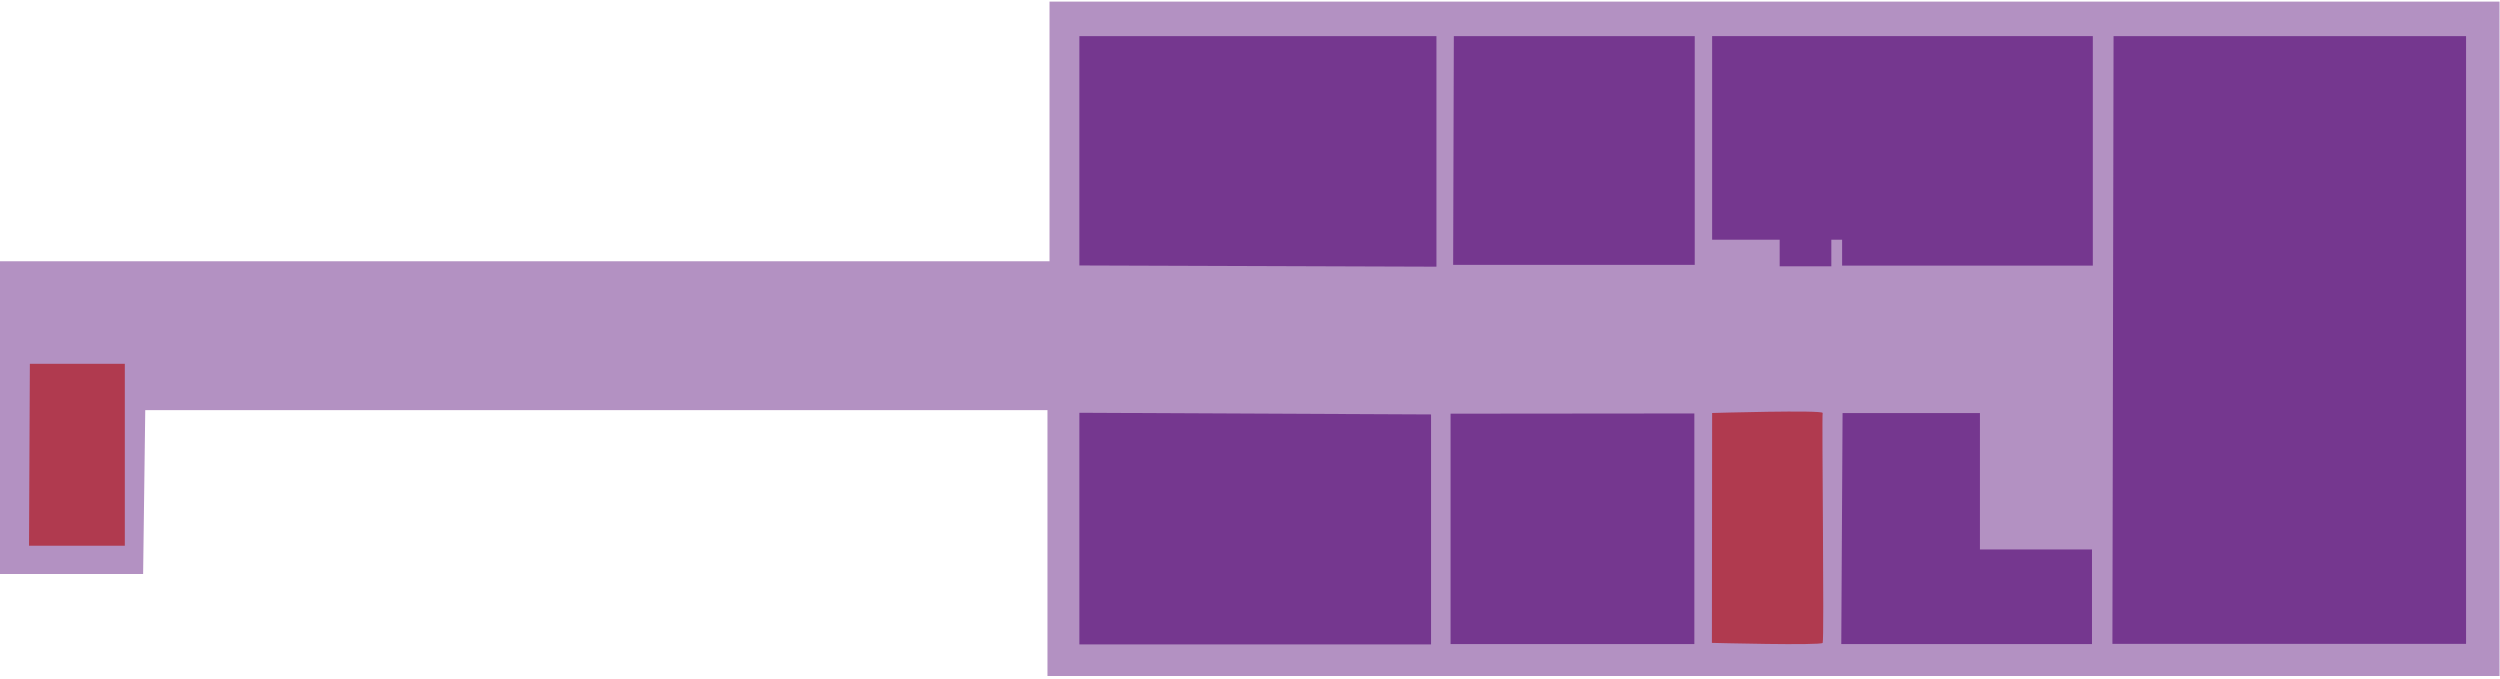
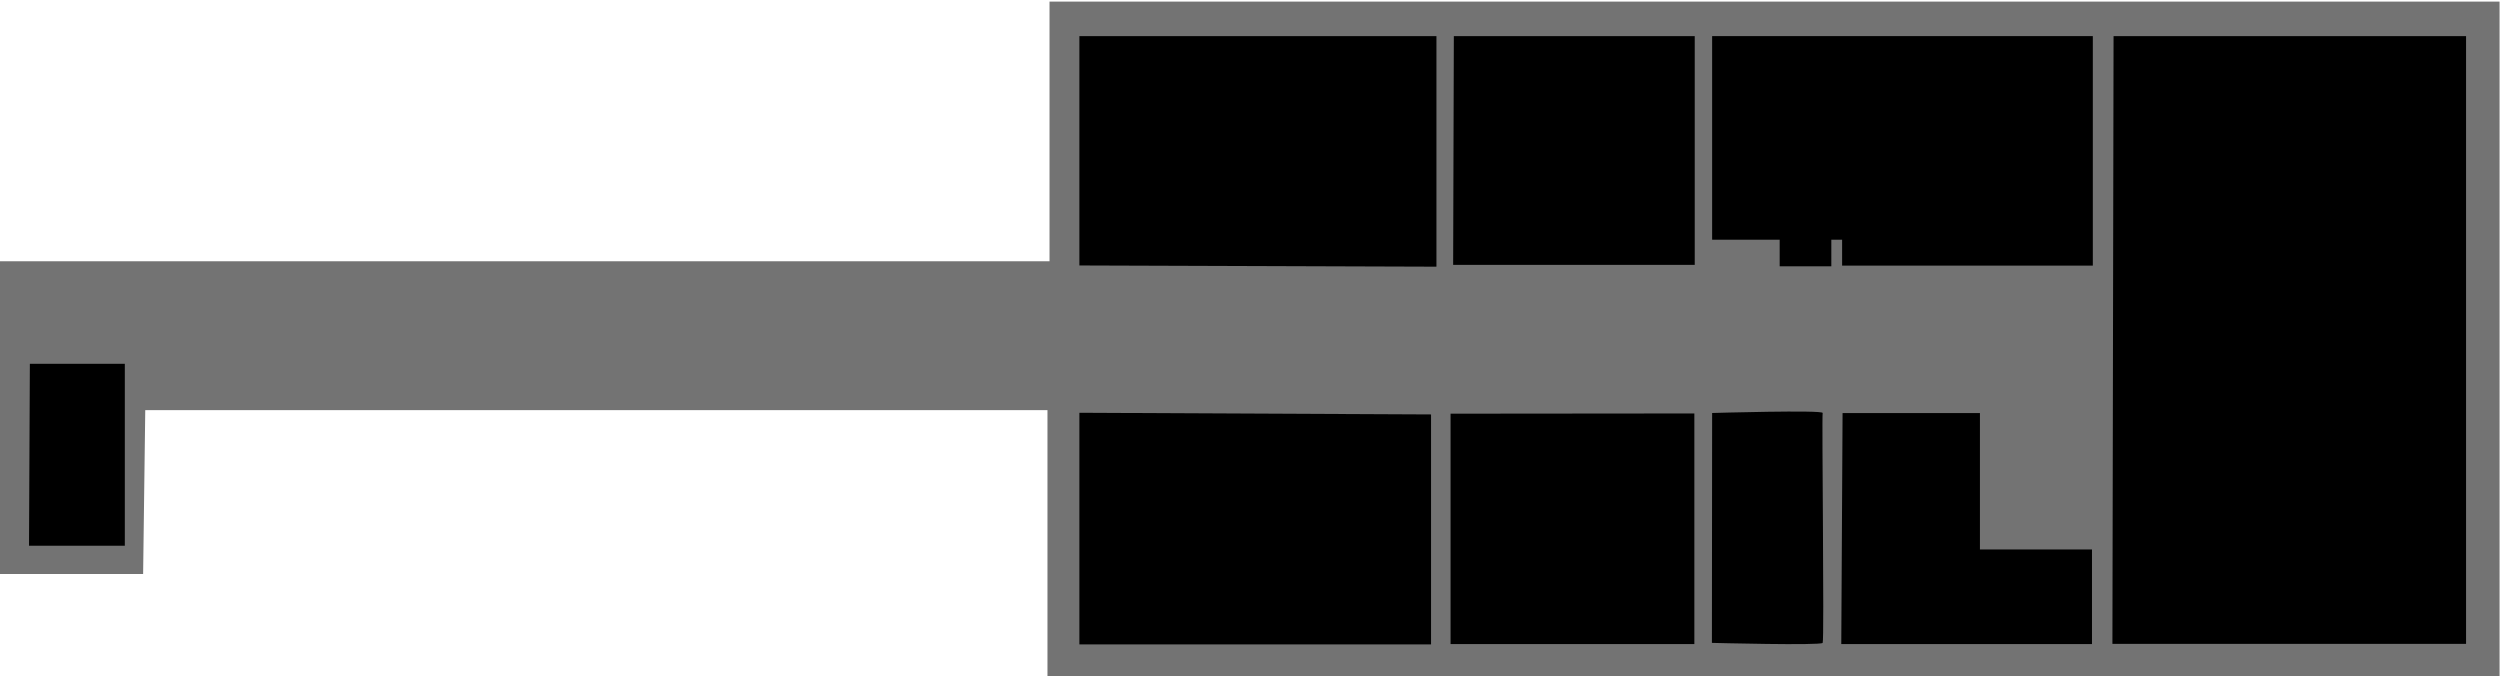
- <svg xmlns="http://www.w3.org/2000/svg" width="556" height="151" viewBox="0 0 556 151" fill="none">
+ <svg xmlns="http://www.w3.org/2000/svg" width="556" height="151" viewBox="0 0 556 151">
  <g id="GraysArtLevel6">
    <g id="6th floor">
-       <path id="Vector" opacity="0.55" d="M31.831 127.652H0V58.11H233.414V0.36H555.902V150.343H232.958V91.208H32.305L31.831 127.652Z" fill="#75378F" />
+       <path id="Vector" opacity="0.55" d="M31.831 127.652H0V58.11H233.414V0.36H555.902V150.343H232.958V91.208H32.305L31.831 127.652Z" class="room" />
    </g>
    <g id="GC1">
-       <path id="Vector_2" d="M240.054 59.039V8.031H319.464V59.309L240.054 59.039Z" fill="#75378F" />
+       <path id="Vector_2" d="M240.054 59.039V8.031H319.464V59.309L240.054 59.039Z" class="room" />
    </g>
    <g id="GC2">
-       <path id="Vector_3" d="M323.333 8.031H376.909V58.904H323.181L323.333 8.031Z" fill="#75378F" />
+       <path id="Vector_3" d="M323.333 8.031H376.909V58.904H323.181L323.333 8.031Z" class="room" />
    </g>
    <g id="GC3">
-       <path id="Vector_4" d="M380.778 8.031H465.443V59.073H409.687V53.311H407.288V59.225H395.799V53.311H380.778V8.031Z" fill="#75378F" />
+       <path id="Vector_4" d="M380.778 8.031H465.443V59.073H409.687V53.311H407.288V59.225H395.799V53.311H380.778V8.031Z" class="room" />
    </g>
    <g id="GC4/GC5">
-       <path id="Vector_5" d="M470.055 8.031H548.451V143.196H469.802L470.055 8.031Z" fill="#75378F" />
+       <path id="Vector_5" d="M470.055 8.031H548.451V143.196H469.802L470.055 8.031Z" class="room" />
    </g>
    <g id="GC6">
-       <path id="Vector_6" d="M409.788 91.867H440.336V122.195H465.257V143.247H409.501L409.788 91.867Z" fill="#75378F" />
+       <path id="Vector_6" d="M409.788 91.867H440.336V122.195H465.257V143.247H409.501L409.788 91.867Z" class="room" />
    </g>
    <g id="GC7">
-       <path id="Vector_7" d="M376.825 91.952V143.247H322.606V92.002L376.825 91.952Z" fill="#75378F" />
+       <path id="Vector_7" d="M376.825 91.952V143.247H322.606V92.002L376.825 91.952Z" class="room" />
    </g>
    <g id="GC8">
-       <path id="Vector_8" d="M318.264 92.171V143.315H240.054V91.8L318.264 92.171Z" fill="#75378F" />
+       <path id="Vector_8" d="M318.264 92.171V143.315H240.054V91.8L318.264 92.171Z" class="room" />
    </g>
    <g id="stairs 2">
-       <path id="Vector_9" d="M380.778 91.85C380.778 91.85 405.581 91.124 405.361 91.85C405.142 92.577 405.75 142.351 405.361 142.977C404.973 143.602 380.728 142.977 380.728 142.977L380.778 91.85Z" fill="#B03A4F" />
+       <path id="Vector_9" d="M380.778 91.85C380.778 91.85 405.581 91.124 405.361 91.85C405.142 92.577 405.75 142.351 405.361 142.977C404.973 143.602 380.728 142.977 380.728 142.977L380.778 91.85Z" class="stair" />
    </g>
    <g id="stairs 1">
-       <path id="Vector_10" d="M6.64 80.902H27.76V121.367H6.454L6.64 80.902Z" fill="#B03A4F" />
+       <path id="Vector_10" d="M6.64 80.902H27.76V121.367H6.454L6.64 80.902Z" class="stair" />
    </g>
  </g>
</svg>
